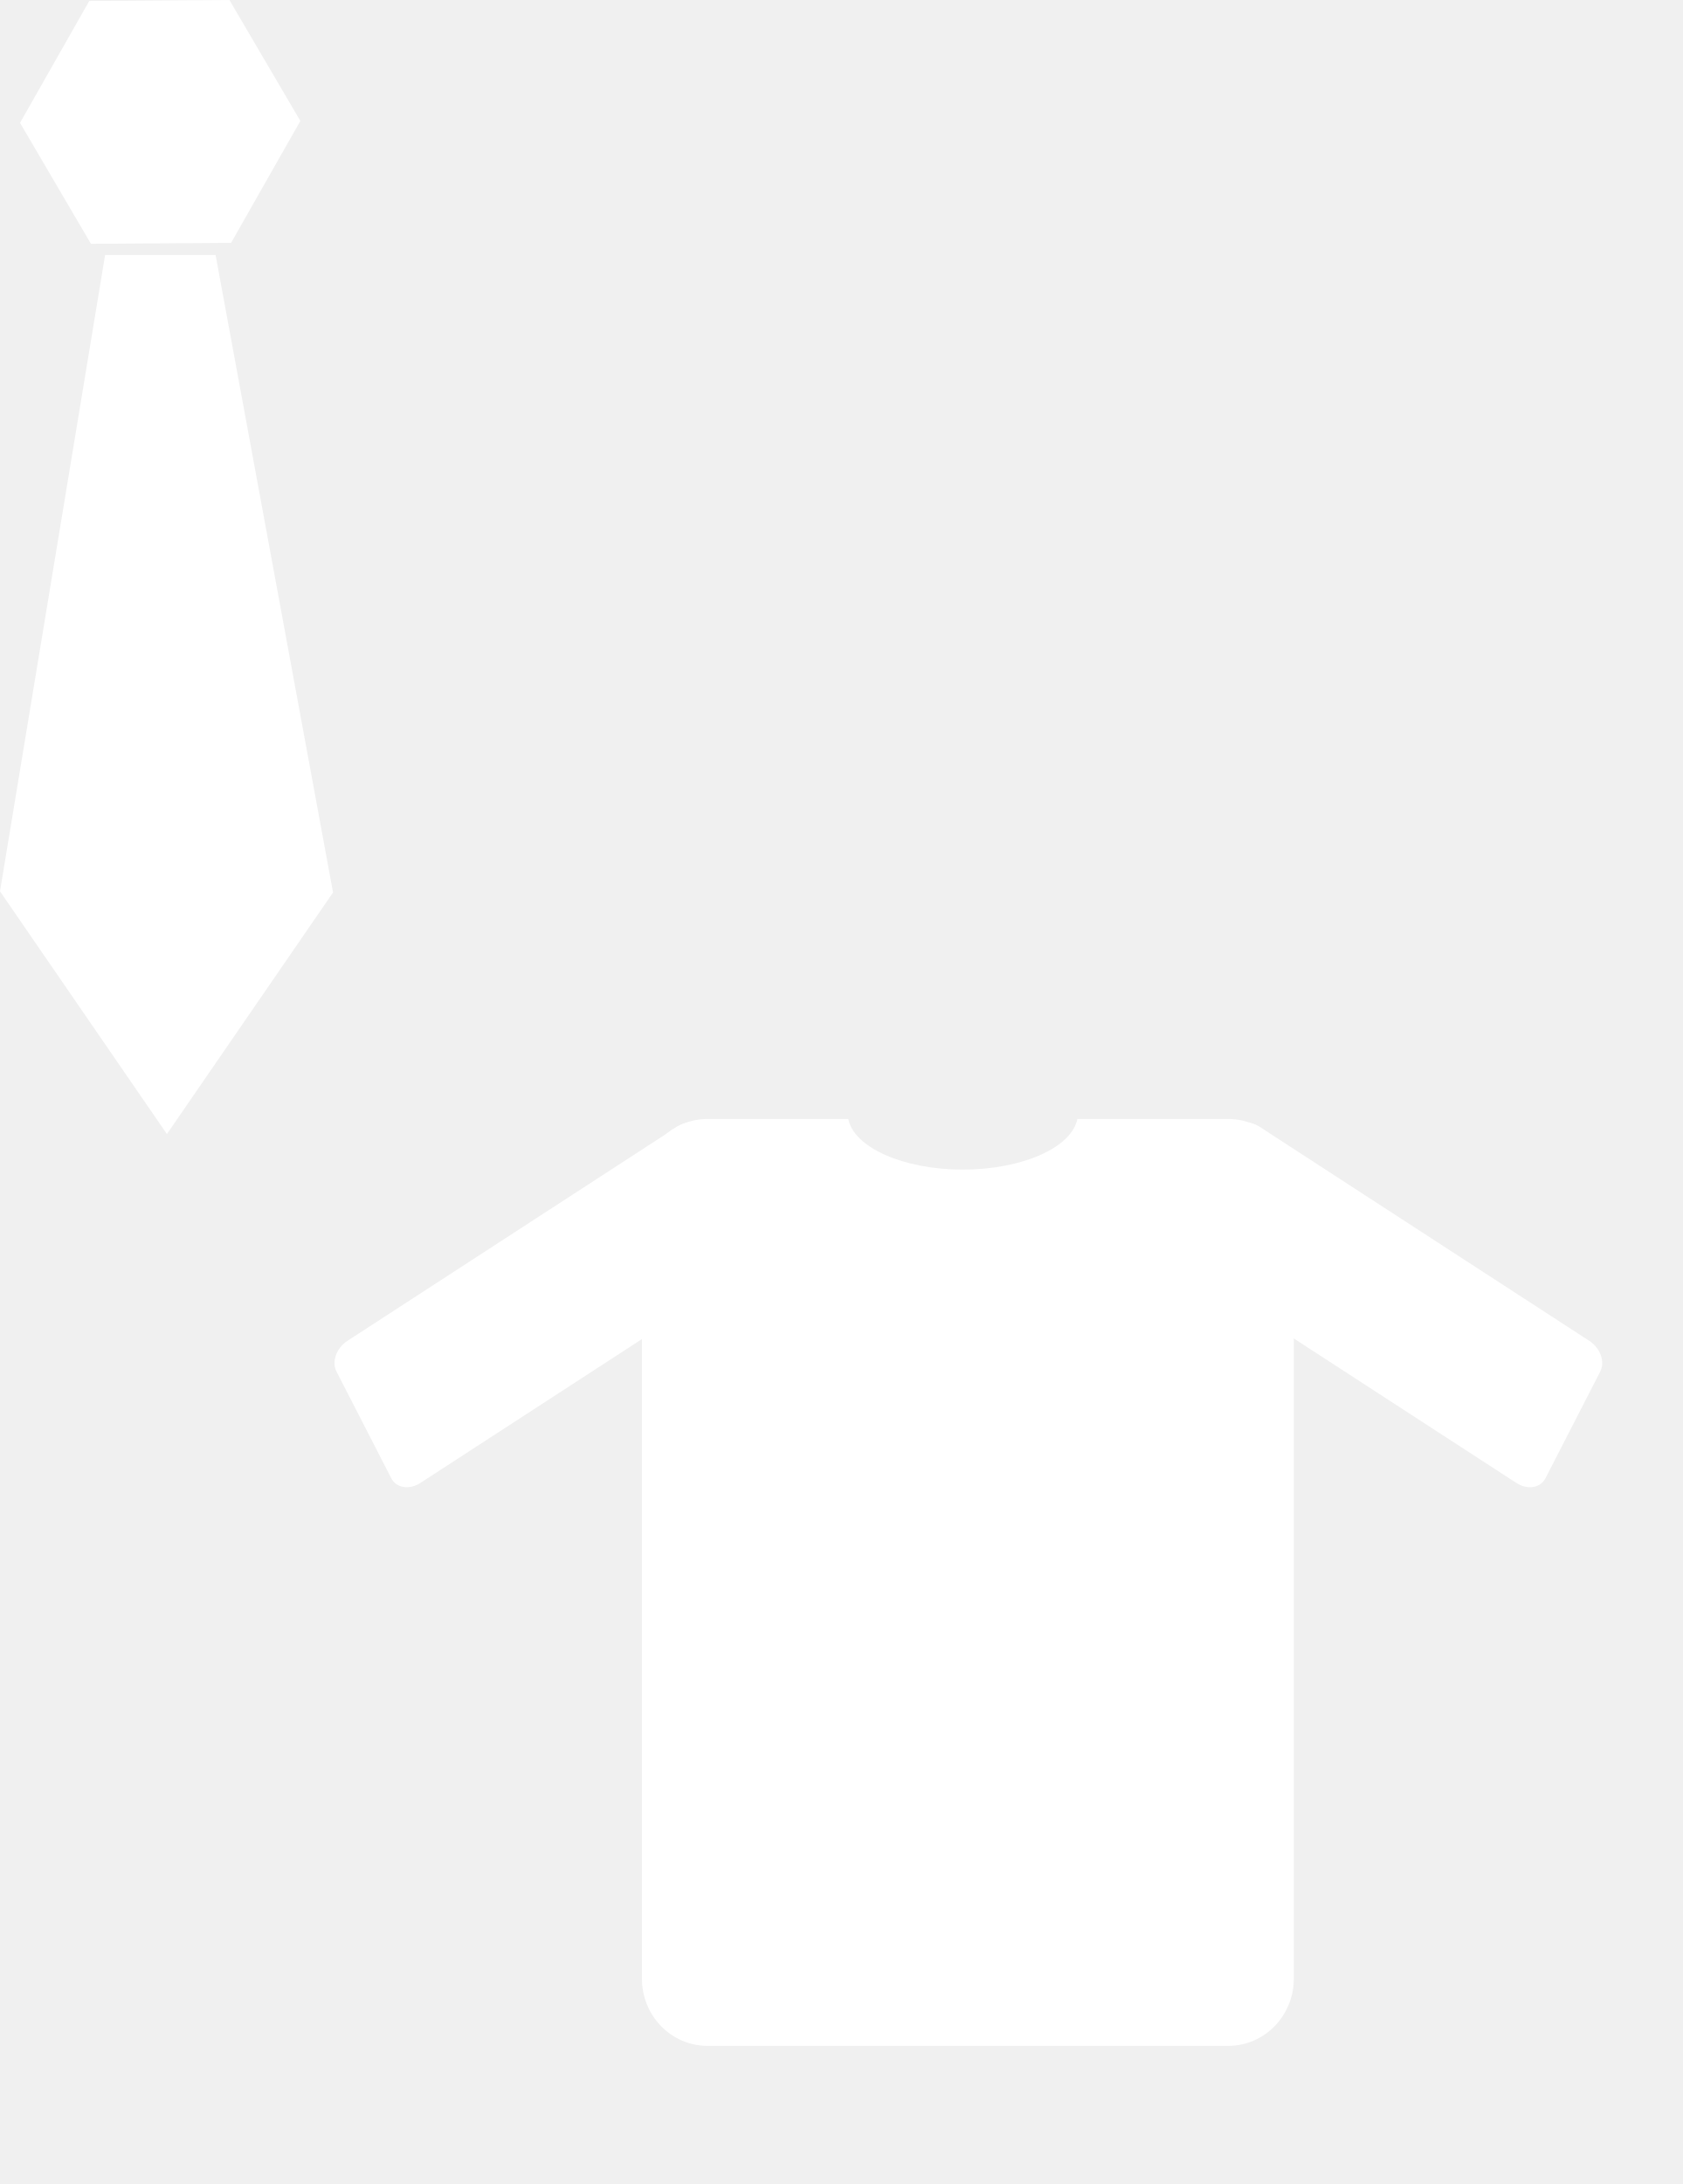
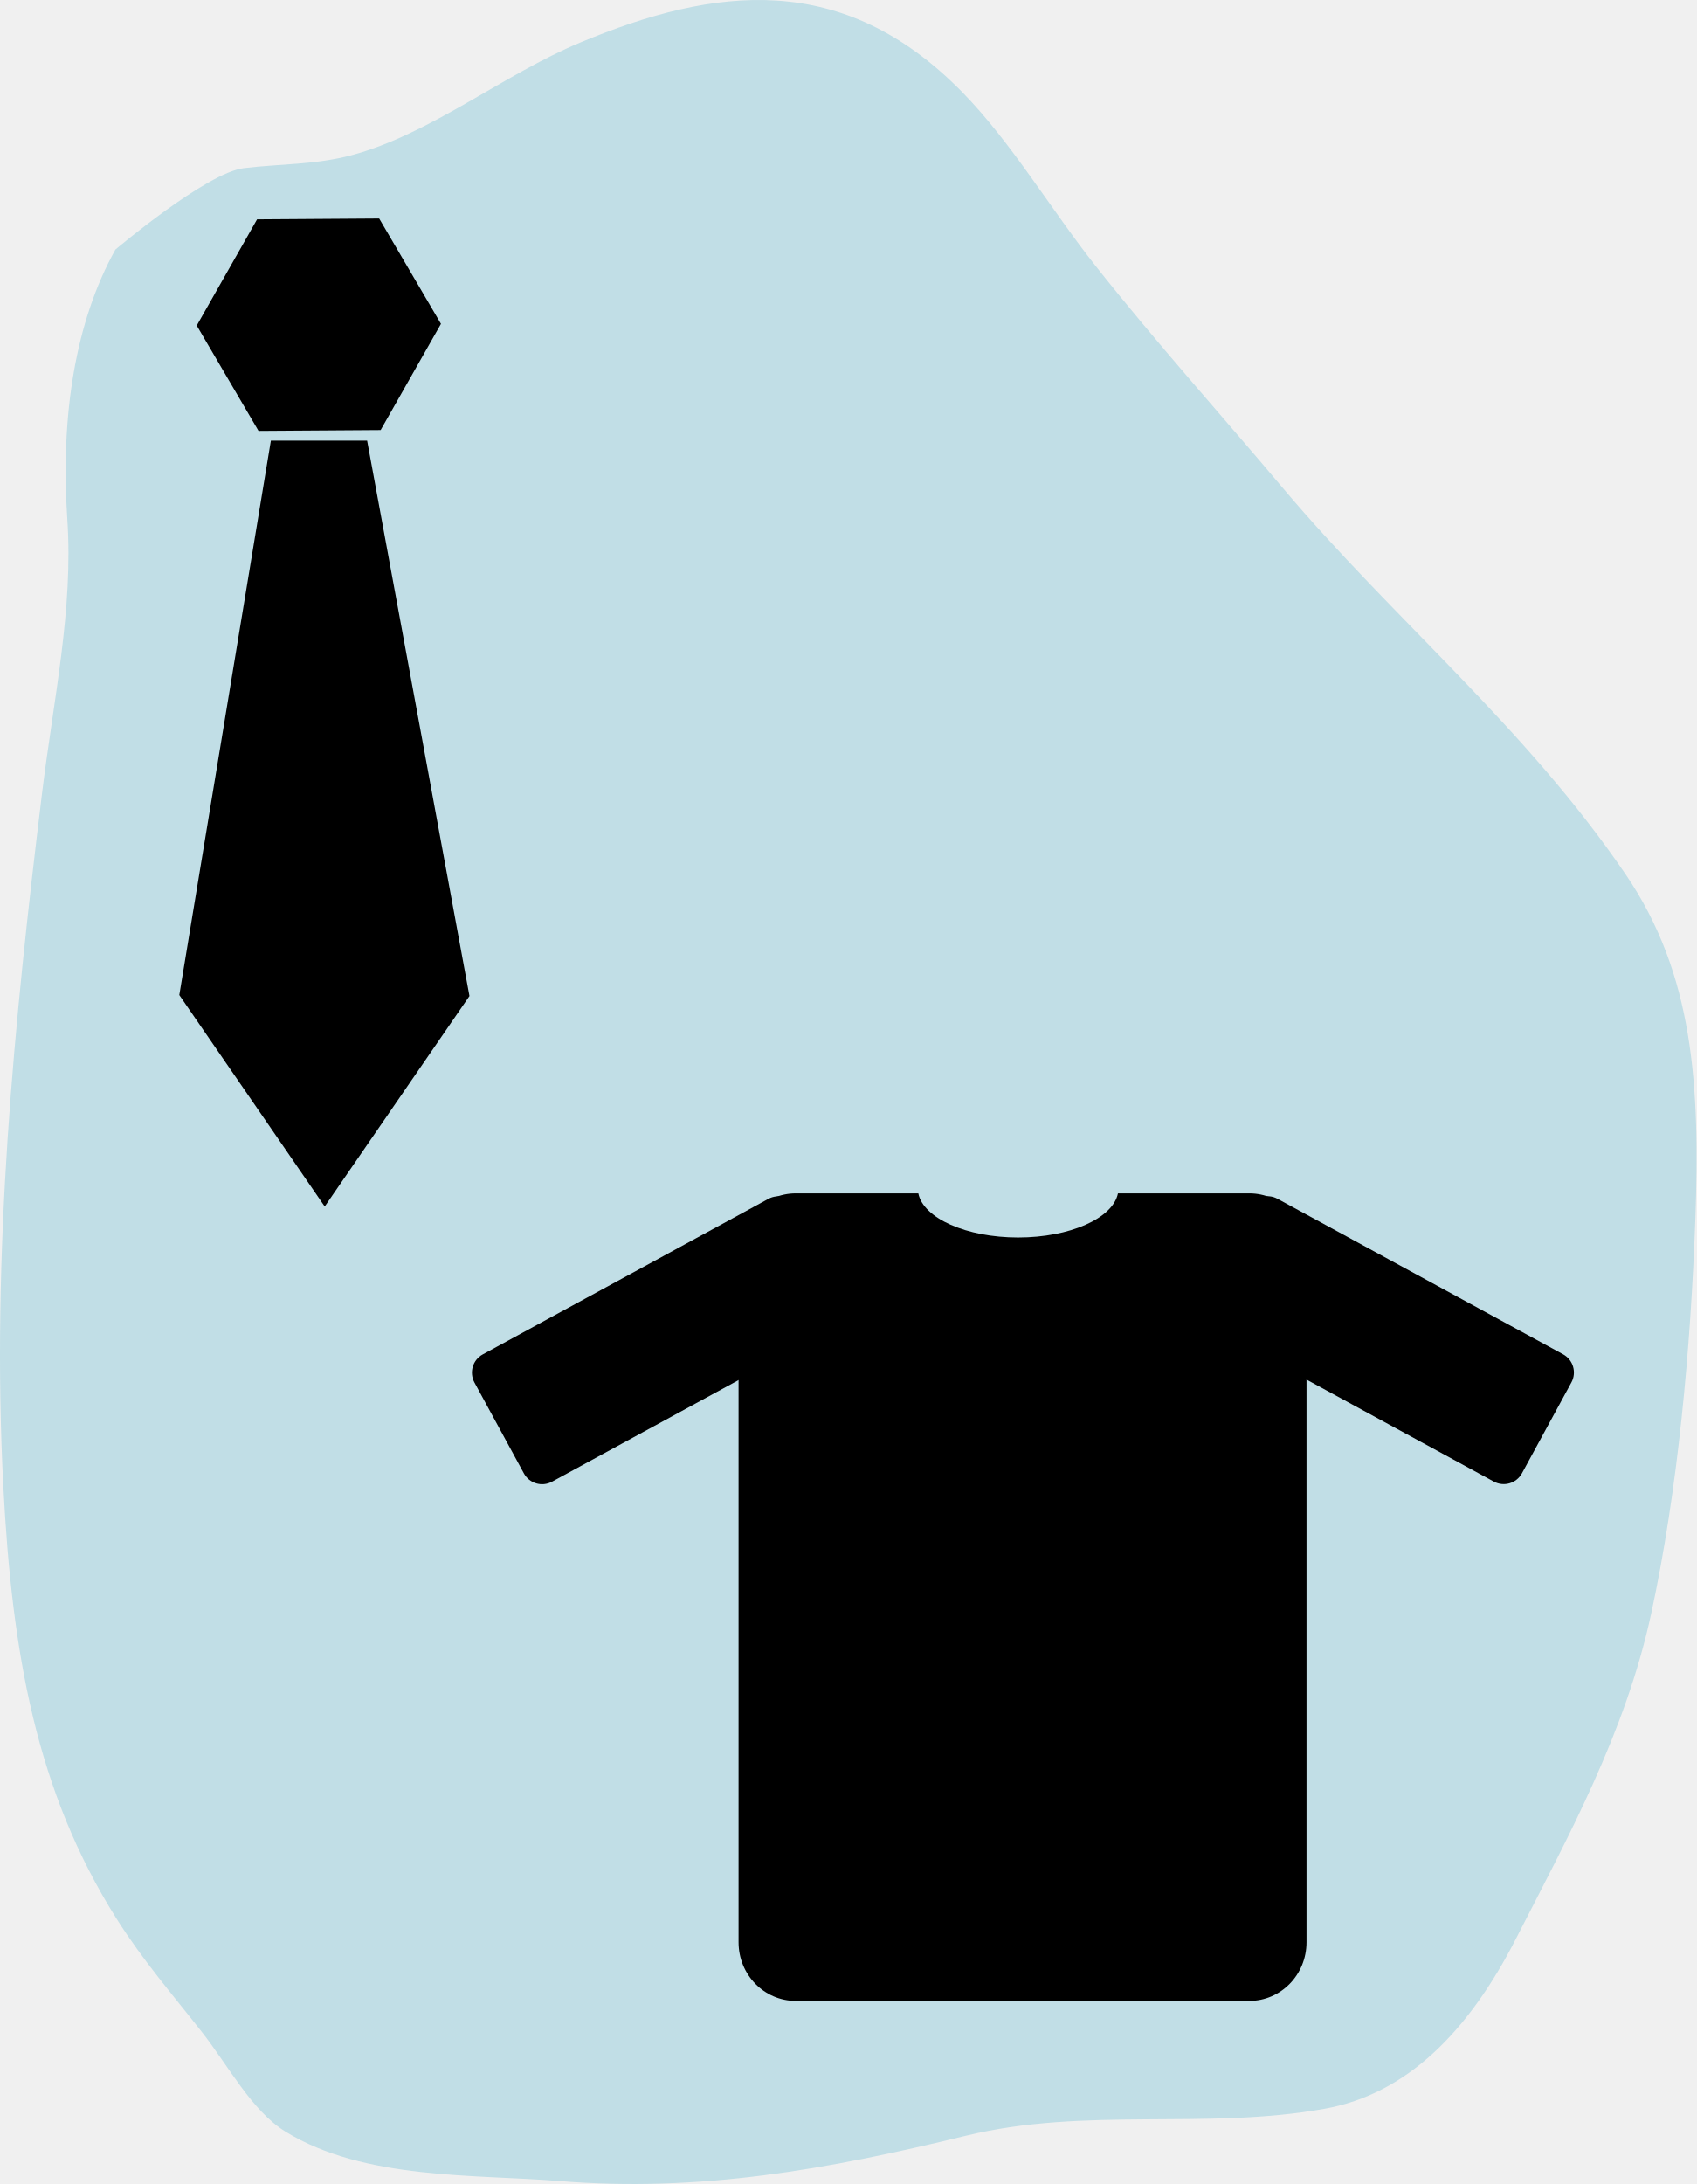
- <svg xmlns="http://www.w3.org/2000/svg" xml:space="preserve" width="238.428mm" height="309.455mm" version="1.1" style="clip-rule:evenodd;fill-rule:evenodd;image-rendering:optimizeQuality;shape-rendering:geometricPrecision;text-rendering:geometricPrecision" viewBox="0 0 23842.777 30945.542" enable-background="new 0 0 127.6 127.6" id="svg2">
-   <defs id="defs4">
-     <style type="text/css" id="style6">
-    
-     .fil0 {fill:white}
-    
-   </style>
-   </defs>
-   <rect style="fill:#ffffff;fill-opacity:1;stroke:none;stroke-width:38.42;stroke-linecap:butt;stroke-linejoin:miter;stroke-miterlimit:4;stroke-dasharray:none;stroke-dashoffset:0;stroke-opacity:1" id="rect4147" width="6248.172" height="2263.245" x="22954.387" y="3690.914" rx="338.338" ry="281.888" transform="matrix(0.838784,0.5444644,-0.456811,0.8895638,0,0)" />
-   <rect style="clip-rule:evenodd;fill:#ffffff;fill-opacity:1;fill-rule:evenodd;stroke:none;stroke-width:38.42;stroke-linecap:butt;stroke-linejoin:miter;stroke-miterlimit:4;stroke-dasharray:none;stroke-dashoffset:0;stroke-opacity:1;image-rendering:optimizeQuality;shape-rendering:geometricPrecision;text-rendering:geometricPrecision" id="rect4147-1" width="6248.175" height="2263.244" x="-1588.894" y="18712.82" rx="338.338" ry="281.888" transform="matrix(-0.8387841,0.5444642,0.4568111,0.8895637,0,0)" />
-   <g style="fill:#ffffff" id="g4188" transform="matrix(0.6527139,0,0,0.6527139,-3879.735,-512.486)">
-     <path transform="matrix(0.6221595,-0.359204,0.359204,0.6221595,4236.119,3109.218)" d="M 9710.853,6090.58 6056.673,8234.093 2373.245,6141.237 2343.999,1904.867 5998.179,-238.646 9681.606,1854.21 Z" id="path4184" style="fill:#ffffff;fill-opacity:1;stroke:none;stroke-width:38.42;stroke-linecap:butt;stroke-linejoin:miter;stroke-miterlimit:4;stroke-dasharray:none;stroke-dashoffset:0;stroke-opacity:1" />
-     <path id="path4186" d="m 8226.286,6320.146 2398.723,0 2550.577,13839 -3607.218,5244.345 -3624.362,-5269.27 z" style="fill:#ffffff;fill-opacity:1;fill-rule:evenodd;stroke:none;stroke-width:18.933px;stroke-linecap:butt;stroke-linejoin:miter;stroke-opacity:1" />
+ <svg xmlns="http://www.w3.org/2000/svg" id="Component_1_1" data-name="Component 1 – 1" width="27598.84" height="35520" viewBox="0 0 27598.84 35520">
+   <path id="Vector_12_" data-name="Vector (12)" d="M3967.916,2734.354c590.568-71.32,1163.03-52.828,1754.066-211.123C7002.764,2180.313,8187.583,1212.9,9437.905,692.21c2195.832-914.46,4274.938-1174.257,6216.881,807.57,797,813.4,1440.583,1905.88,2170.483,2828.484,986.043,1246.341,2029.6,2404.635,3041.537,3606.2,1802.682,2140.016,3940.705,3879.209,5577.975,6285.417,1111.148,1632.963,1211.75,3442.619,1133.736,5618.09-75.408,2096.316-282.346,4391.627-717.078,6403.254-421.346,1949.193-1356.66,3639.85-2199.186,5287.131-779.627,1525.045-1781.309,2526.33-3107.908,2766.764-1940.99,351.715-3894.836-35.746-5845.451,440.832-2245.109,548.3-4327.9,921.934-6610.31,735.594-1364.08-111.52-3171.8-13.82-4452.565-802.074-551.23-338.848-929.193-1070.156-1363.54-1623.457-476.116-606.924-962.693-1167.373-1391.41-1848.16-1302.4-2068.34-1696.3-4311.822-1837.152-7028.307-196.441-3788.658,173.722-7532.139,628.441-11256.58C871.93,11360.022,1194.232,9913.637,1095,8445.9c-113.134-1674.14,127.812-3213.218,782.018-4386.809C1876.944,4059.093,3354.309,2808.438,3967.916,2734.354Z" fill="#c1dee6" fill-rule="evenodd" />
+   <g id="exercise21" transform="translate(2698 2697)">
+     <rect id="rect4147" width="5967.664" height="2357.442" rx="337.467" transform="matrix(0.878, 0.478, -0.478, 0.878, 17786.5, 16637.762)" />
+     <rect id="rect4147-1" width="5967.664" height="2357.442" rx="337.467" transform="matrix(0.878, -0.478, 0.478, 0.878, 4858.938, 19492.021)" />
+     <g id="g4188" transform="translate(-3660.881 344.236)">
+       <path id="path4184" d="M4553.525,2855.94,2840.04,3861.056l-1727.2-981.36L1099.127,893.215,2812.613-111.9l1727.2,981.363Z" transform="matrix(0.866, -0.5, 0.5, 0.866, 2764.957, 2029.418)" fill-rule="evenodd" />
+       <path id="path4186" d="M5369.382,4125.225H6935.05l1664.79,9032.854-2354.469,3423.04-2365.656-3439.3Z" fill-rule="evenodd" />
+     </g>
+     <path id="rect4213" d="M10029.133,15854.989c-515.959,0-931.333,425.7-931.333,954.419V28033.922c0,528.658,415.374,954.531,931.333,954.531H17405.6c515.957,0,931.332-425.873,931.332-954.531V16809.408c0-528.716-415.375-954.419-931.332-954.419H15269.49c-82.216,407.07-784.841,717.374-1624.442,717.409-839.027-.41-1540.784-310.615-1622.944-717.409Z" transform="translate(218.854 856.722)" fill-rule="evenodd" />
  </g>
-   <path style="fill:#ffffff;fill-opacity:1;stroke:none;stroke-width:38.42;stroke-linecap:butt;stroke-linejoin:miter;stroke-miterlimit:4;stroke-dasharray:none;stroke-dashoffset:0;stroke-opacity:1" d="M 355.363 561.791 C 337.081 561.791 322.363 576.875 322.363 595.609 L 322.363 993.328 C 322.363 1012.063 337.081 1027.147 355.363 1027.147 L 616.734 1027.147 C 635.016 1027.147 649.734 1012.063 649.734 993.328 L 649.734 595.609 C 649.734 576.875 635.016 561.791 616.734 561.791 L 541.045 561.791 A 57.842 28.179 0 0 1 483.486 587.211 A 57.842 28.179 0 0 1 425.98 561.791 L 355.363 561.791 z " transform="scale(28.22222,28.22222)" id="rect4213" />
</svg>
